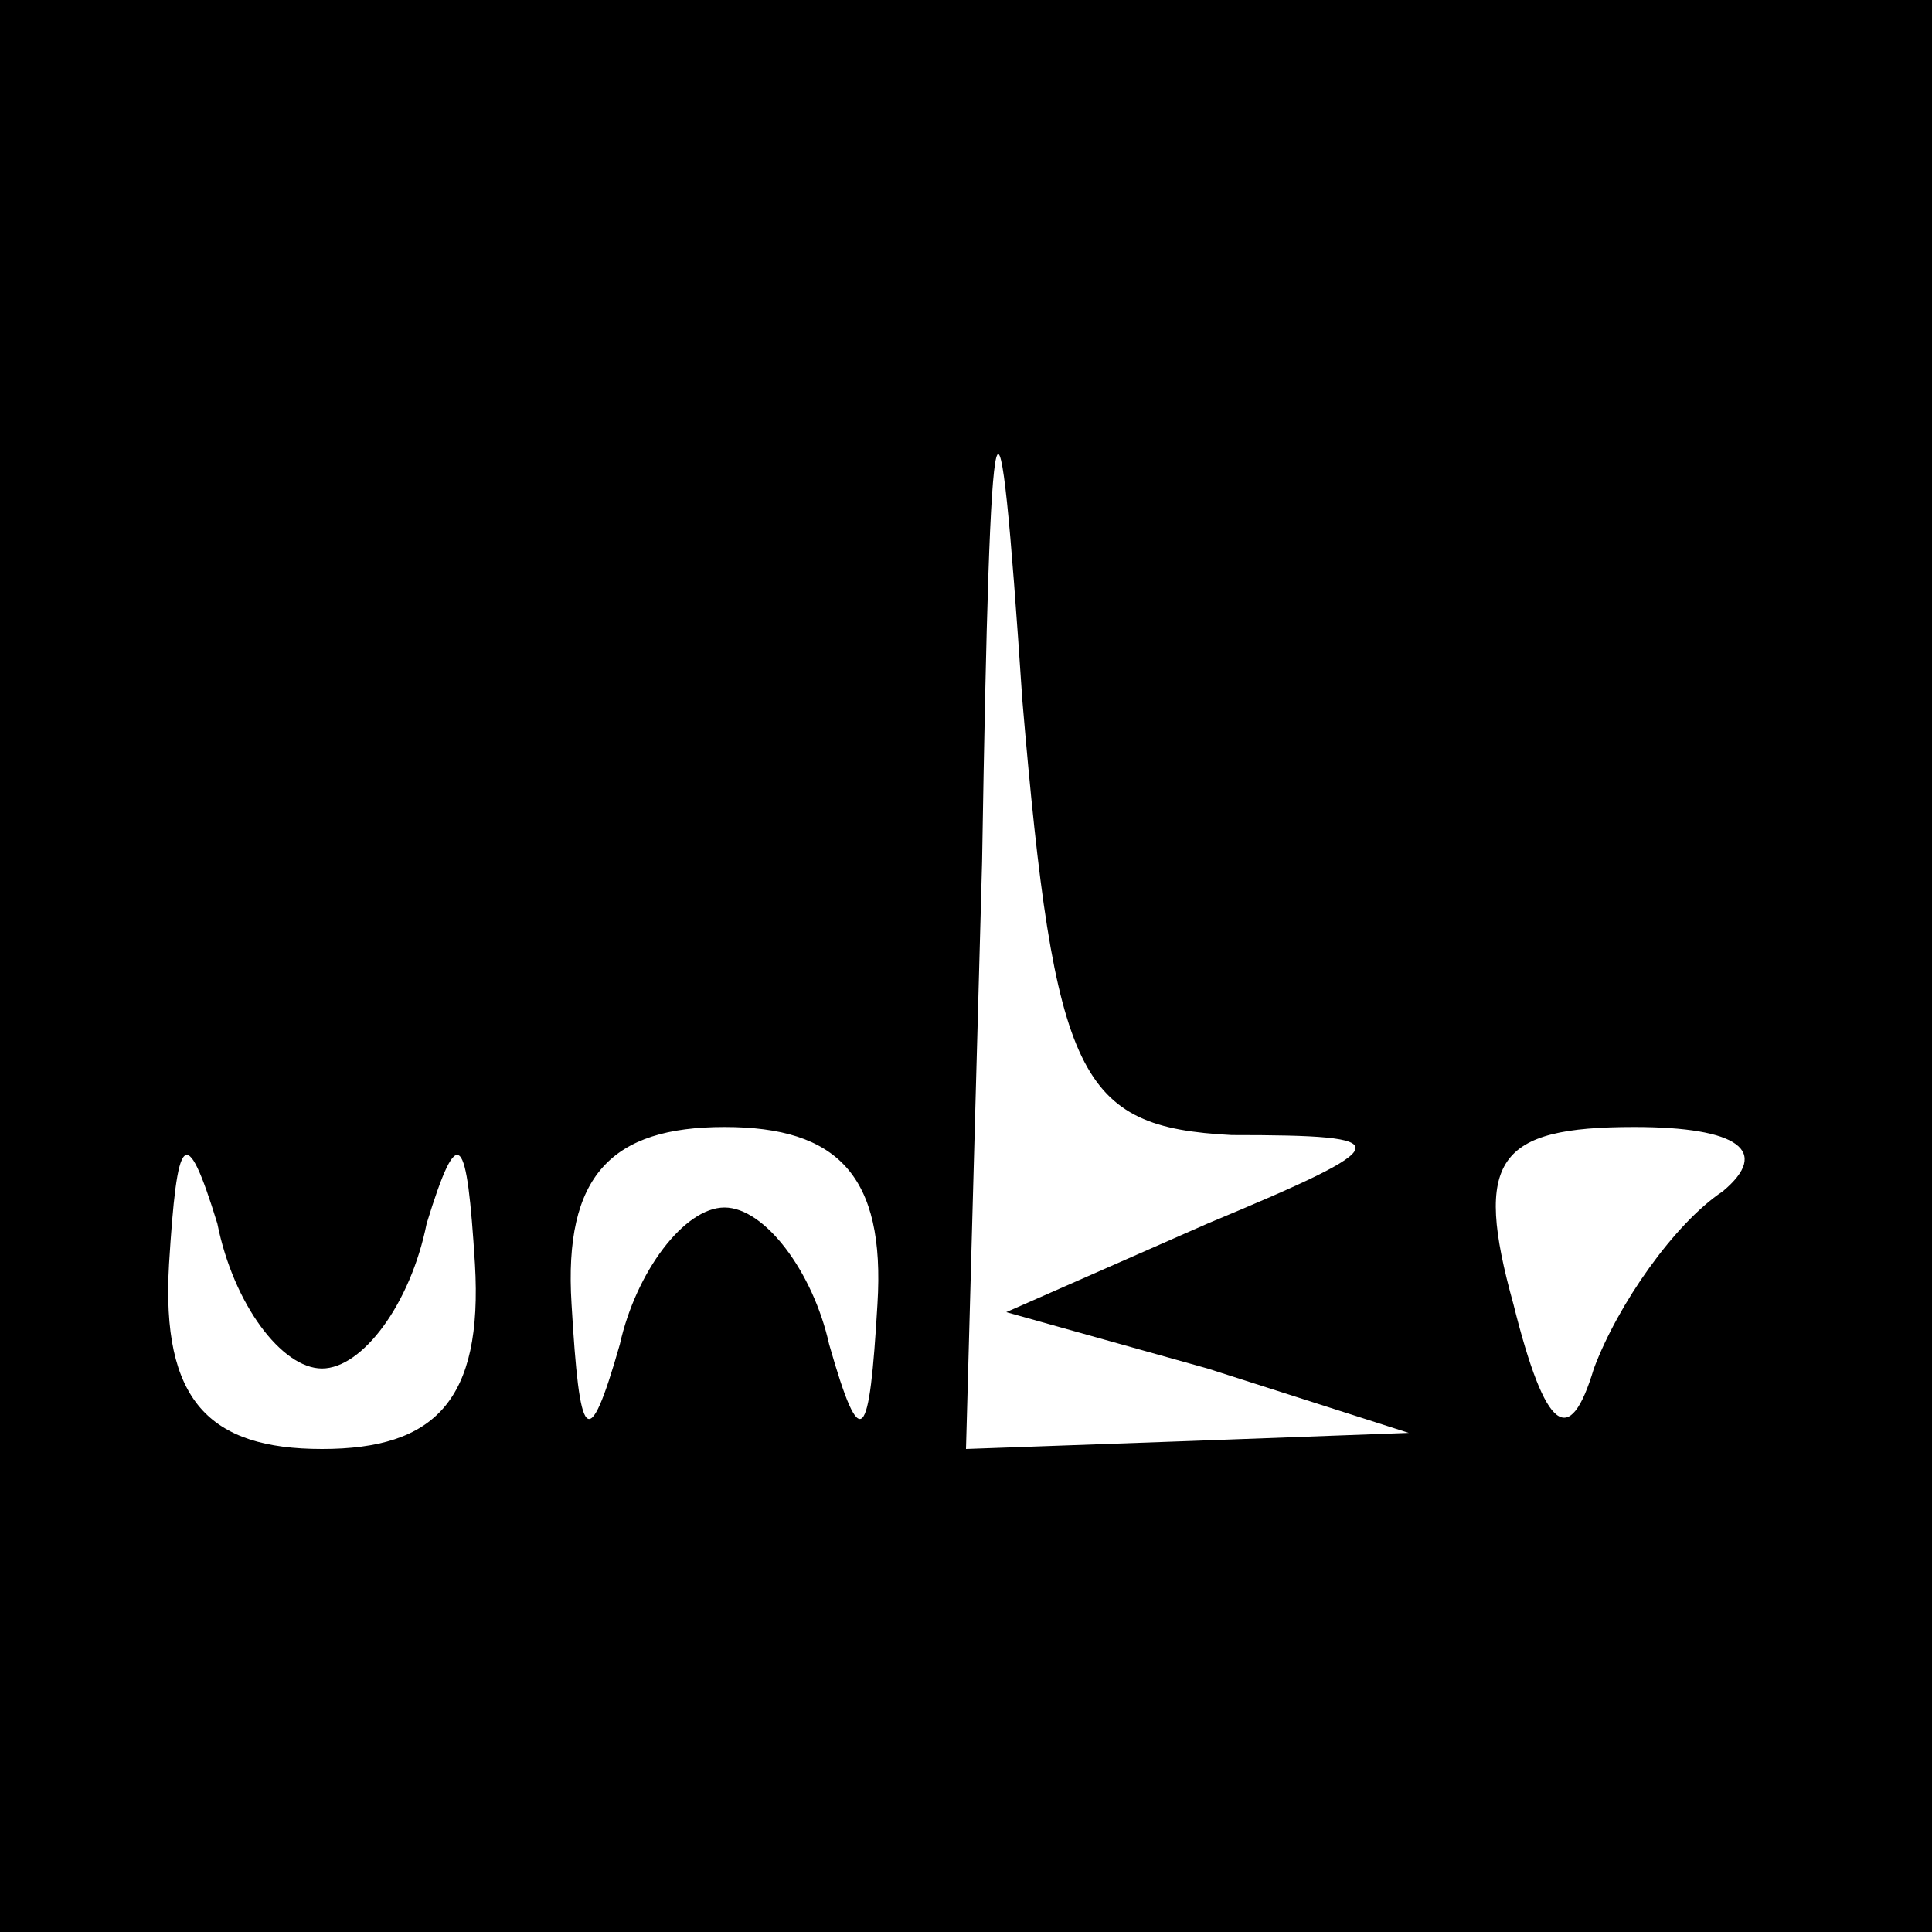
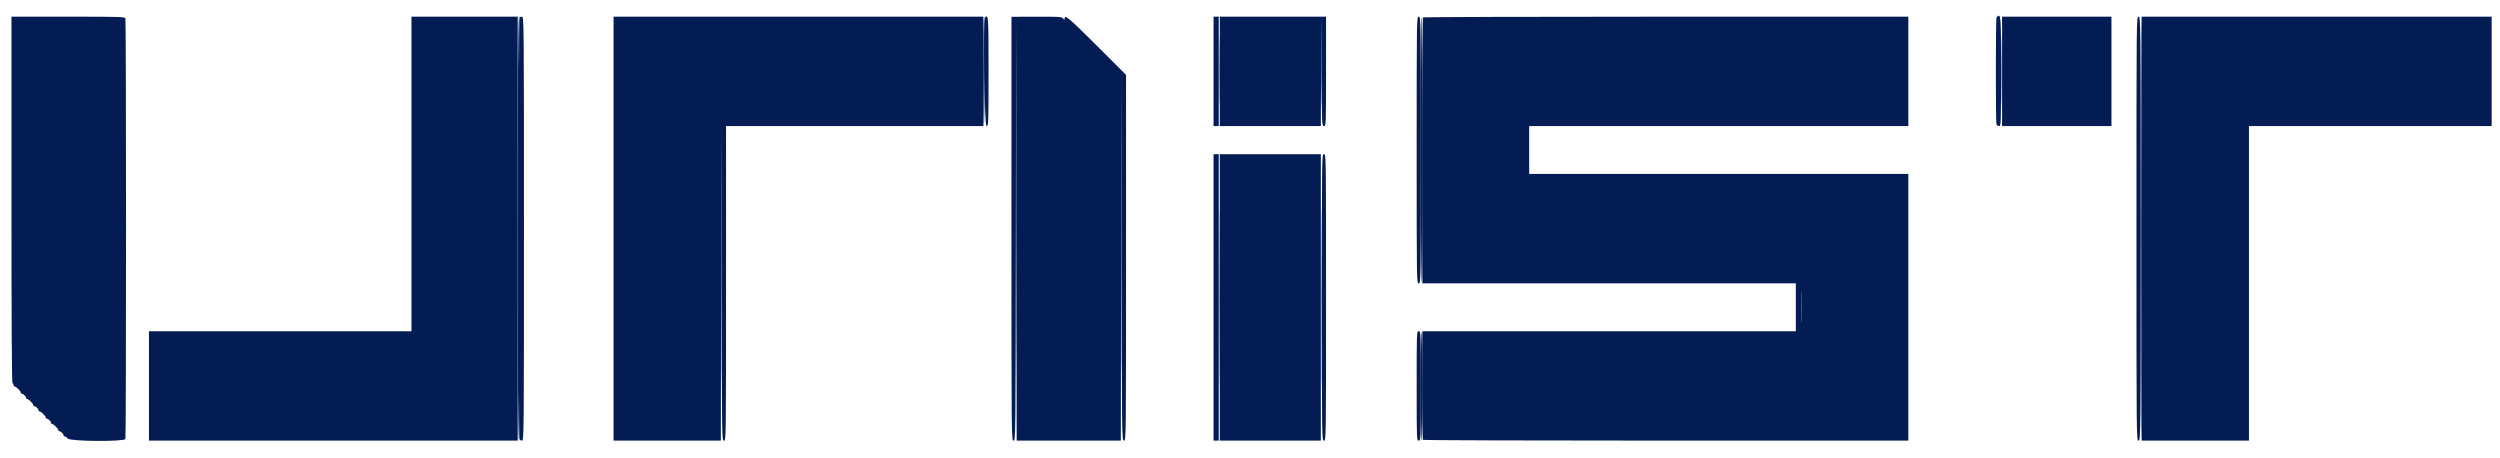
- <svg xmlns="http://www.w3.org/2000/svg" version="1.0" width="24pt" height="24pt" viewBox="0 0 24 24" preserveAspectRatio="xMidYMid meet">
-   <g transform="translate(0,24) scale(0.1,-0.1)" fill="#000000" stroke="none">
-     <path d="M0 120 l0 -120 120 0 120 0 0 120 0 120 -120 0 -120 0 0 -120z m153 -21 c21 0 21 -1 -3 -11 l-25 -11 25 -7 25 -8 -27 -1 -28 -1 2 73 c1 62 2 65 5 20 4 -47 7 -53 26 -54z m-113 -29 c5 0 11 8 13 18 4 13 5 11 6 -5 1 -17 -5 -23 -19 -23 -14 0 -20 6 -19 23 1 16 2 18 6 5 2 -10 8 -18 13 -18z m69 8 c-1 -17 -2 -19 -6 -5 -2 9 -8 17 -13 17 -5 0 -11 -8 -13 -17 -4 -14 -5 -12 -6 5 -1 16 5 22 19 22 14 0 20 -6 19 -22z m105 14 c-6 -4 -13 -14 -16 -22 -3 -10 -6 -8 -10 8 -5 18 -2 22 15 22 13 0 17 -3 11 -8z" />
+ <svg xmlns="http://www.w3.org/2000/svg" id="svg" version="1.1" width="400" height="73.2" viewBox="0, 0, 400,73.2">
+   <g id="svgg">
+     <path id="path0" d="M1.833 32.000 C 1.833 51.444,1.890 61.333,2.000 61.333 C 2.092 61.333,2.167 61.446,2.167 61.583 C 2.167 61.721,2.245 61.833,2.341 61.833 C 2.567 61.833,3.333 62.600,3.333 62.826 C 3.333 62.922,3.414 63.000,3.512 63.000 C 3.743 63.000,4.167 63.424,4.167 63.655 C 4.167 63.753,4.245 63.833,4.341 63.833 C 4.567 63.833,5.333 64.600,5.333 64.826 C 5.333 64.922,5.414 65.000,5.512 65.000 C 5.743 65.000,6.167 65.424,6.167 65.655 C 6.167 65.753,6.245 65.833,6.341 65.833 C 6.567 65.833,7.333 66.600,7.333 66.826 C 7.333 66.922,7.414 67.000,7.512 67.000 C 7.743 67.000,8.167 67.424,8.167 67.655 C 8.167 67.753,8.245 67.833,8.341 67.833 C 8.567 67.833,9.333 68.600,9.333 68.826 C 9.333 68.922,9.414 69.000,9.512 69.000 C 9.743 69.000,10.167 69.424,10.167 69.655 C 10.167 69.753,10.263 69.833,10.380 69.833 C 10.497 69.833,10.701 69.983,10.833 70.167 C 11.166 70.628,19.890 70.693,20.066 70.236 C 20.198 69.892,20.198 3.275,20.066 2.930 C 19.975 2.694,19.012 2.667,10.899 2.667 L 1.833 2.667 1.833 32.000 M65.833 27.833 L 65.833 53.000 44.833 53.000 L 23.833 53.000 23.833 61.750 L 23.833 70.500 53.333 70.500 L 82.833 70.500 82.833 36.583 L 82.833 2.667 74.333 2.667 L 65.833 2.667 65.833 27.833 M83.110 2.779 C 82.972 2.917,82.965 69.880,83.103 70.241 C 83.158 70.383,83.344 70.500,83.518 70.500 C 83.826 70.500,83.833 69.750,83.833 36.583 C 83.833 3.806,83.823 2.667,83.528 2.667 C 83.360 2.667,83.172 2.717,83.110 2.779 M98.167 36.583 L 98.167 70.500 106.749 70.500 L 115.332 70.500 115.375 45.208 L 115.418 19.917 115.459 45.208 C 115.500 70.375,115.502 70.500,115.833 70.500 C 116.165 70.500,116.167 70.389,116.167 45.333 L 116.167 20.167 136.750 20.167 L 157.333 20.167 157.333 11.417 L 157.333 2.667 127.750 2.667 L 98.167 2.667 98.167 36.583 M157.608 2.781 C 157.279 3.110,157.506 20.167,157.839 20.167 C 158.161 20.167,158.167 20.005,158.167 11.417 C 158.167 2.567,158.146 2.243,157.608 2.781 M161.833 36.593 C 161.833 70.375,161.835 70.500,162.166 70.500 C 162.498 70.500,162.499 70.361,162.542 36.708 L 162.584 2.917 162.625 36.708 L 162.667 70.500 171.000 70.500 L 179.332 70.500 179.375 41.292 L 179.418 12.083 179.459 41.292 C 179.500 70.375,179.501 70.500,179.833 70.500 C 180.165 70.500,180.167 70.389,180.167 41.242 L 180.167 11.984 175.507 7.326 C 171.088 2.907,170.340 2.277,170.328 2.958 C 170.323 3.234,170.311 3.234,170.098 2.954 C 169.894 2.685,169.518 2.660,165.854 2.673 L 161.833 2.687 161.833 36.593 M194.167 11.417 L 194.167 20.167 194.583 20.167 L 195.000 20.167 195.000 11.417 L 195.000 2.667 194.583 2.667 L 194.167 2.667 194.167 11.417 M195.167 11.417 L 195.167 20.167 203.249 20.167 L 211.330 20.167 211.375 11.458 L 211.420 2.750 211.460 11.458 C 211.499 20.042,211.505 20.167,211.833 20.167 C 212.162 20.167,212.167 20.056,212.167 11.417 L 212.167 2.667 203.667 2.667 L 195.167 2.667 195.167 11.417 M226.667 24.000 C 226.667 45.222,226.668 45.333,227.000 45.333 C 227.332 45.333,227.333 45.222,227.333 24.000 C 227.333 2.778,227.332 2.667,227.000 2.667 C 226.668 2.667,226.667 2.778,226.667 24.000 M227.665 2.792 C 227.664 2.860,227.645 12.460,227.623 24.125 L 227.583 45.333 257.458 45.333 L 287.333 45.333 287.333 49.167 L 287.333 53.000 257.458 53.000 L 227.583 53.000 227.624 61.625 C 227.647 66.369,227.666 70.306,227.666 70.375 C 227.666 70.444,245.142 70.500,266.500 70.500 L 305.333 70.500 305.333 49.167 L 305.333 27.833 275.000 27.833 L 244.667 27.833 244.667 24.000 L 244.667 20.167 275.000 20.167 L 305.333 20.167 305.333 11.417 L 305.333 2.667 266.500 2.667 C 245.142 2.667,227.666 2.723,227.665 2.792 M319.444 2.778 C 319.306 2.917,319.296 19.542,319.434 19.903 C 319.490 20.048,319.678 20.167,319.851 20.167 C 320.157 20.167,320.167 19.891,320.167 11.417 C 320.167 2.170,320.158 2.064,319.444 2.778 M320.333 11.417 L 320.333 20.167 329.083 20.167 L 337.833 20.167 337.833 11.417 L 337.833 2.667 329.083 2.667 L 320.333 2.667 320.333 11.417 M341.833 36.583 C 341.833 70.389,341.834 70.500,342.167 70.500 C 342.499 70.500,342.500 70.389,342.500 36.583 C 342.500 2.778,342.499 2.667,342.167 2.667 C 341.834 2.667,341.833 2.778,341.833 36.583 M342.669 36.583 L 342.670 70.500 351.252 70.500 L 359.833 70.500 359.833 45.333 L 359.833 20.167 379.250 20.167 L 398.667 20.167 398.667 11.417 L 398.667 2.667 370.667 2.667 L 342.668 2.667 342.669 36.583 M194.167 47.583 L 194.167 70.500 194.583 70.500 L 195.000 70.500 195.000 47.583 L 195.000 24.667 194.583 24.667 L 194.167 24.667 194.167 47.583 M195.167 47.583 L 195.167 70.500 203.250 70.500 L 211.333 70.500 211.333 47.583 L 211.333 24.667 203.250 24.667 L 195.167 24.667 195.167 47.583 M211.500 47.583 C 211.500 70.389,211.502 70.500,211.833 70.500 C 212.165 70.500,212.167 70.389,212.167 47.583 C 212.167 24.778,212.165 24.667,211.833 24.667 C 211.502 24.667,211.500 24.778,211.500 47.583 M288.291 51.208 C 288.262 52.331,288.239 51.413,288.239 49.167 C 288.239 46.921,288.262 46.002,288.291 47.125 C 288.320 48.248,288.320 50.085,288.291 51.208 M226.667 61.750 C 226.667 70.389,226.671 70.500,227.000 70.500 C 227.329 70.500,227.333 70.389,227.333 61.750 C 227.333 53.111,227.329 53.000,227.000 53.000 C 226.671 53.000,226.667 53.111,226.667 61.750 " stroke="none" fill="#041c54" fill-rule="evenodd" />
+     <path id="path1" d="M82.833 36.583 C 82.833 55.237,82.890 70.500,82.958 70.500 C 83.027 70.500,83.083 55.238,83.083 36.583 C 83.083 17.929,83.027 2.667,82.958 2.667 C 82.890 2.667,82.833 17.929,82.833 36.583 M157.333 11.444 C 157.333 16.272,157.372 20.183,157.420 20.136 C 157.558 19.998,157.596 2.667,157.458 2.667 C 157.390 2.667,157.333 6.617,157.333 11.444 M195.078 11.417 C 195.078 16.275,195.099 18.238,195.125 15.780 C 195.151 13.321,195.151 9.346,195.125 6.947 C 195.099 4.547,195.078 6.558,195.078 11.417 M227.336 24.042 C 227.338 38.028,227.395 45.330,227.501 45.167 C 227.724 44.825,227.717 2.667,227.495 2.667 C 227.391 2.667,227.334 10.339,227.336 24.042 M320.244 11.417 C 320.244 16.275,320.266 18.238,320.292 15.780 C 320.318 13.321,320.318 9.346,320.292 6.947 C 320.266 4.547,320.244 6.558,320.244 11.417 M342.500 36.583 C 342.500 55.268,342.538 70.517,342.585 70.471 C 342.695 70.360,342.694 2.805,342.584 2.695 C 342.538 2.649,342.500 17.899,342.500 36.583 M211.411 11.500 C 211.411 16.313,211.432 18.281,211.458 15.875 C 211.484 13.469,211.484 9.531,211.458 7.125 C 211.432 4.719,211.411 6.688,211.411 11.500 M162.582 36.750 C 162.582 55.358,162.601 62.946,162.625 53.612 C 162.649 44.277,162.649 29.052,162.625 19.778 C 162.601 10.504,162.582 18.142,162.582 36.750 M179.415 41.333 C 179.415 57.421,179.434 64.002,179.458 55.958 C 179.482 47.915,179.482 34.752,179.458 26.708 C 179.434 18.665,179.415 25.246,179.415 41.333 M115.415 45.250 C 115.415 59.183,115.434 64.859,115.458 57.862 C 115.482 50.865,115.482 39.465,115.458 32.529 C 115.434 25.592,115.415 31.317,115.415 45.250 M195.081 47.583 C 195.081 60.233,195.101 65.433,195.125 59.138 C 195.149 52.843,195.149 42.493,195.125 36.138 C 195.101 29.783,195.081 34.933,195.081 47.583 M211.414 47.583 C 211.414 60.233,211.434 65.433,211.458 59.138 C 211.482 52.843,211.483 42.493,211.458 36.138 C 211.434 29.783,211.414 34.933,211.414 47.583 M288.239 49.167 C 288.239 51.413,288.262 52.331,288.291 51.208 C 288.320 50.085,288.320 48.248,288.291 47.125 C 288.262 46.002,288.239 46.921,288.239 49.167 M227.336 61.708 C 227.334 67.297,227.392 70.500,227.495 70.500 C 227.713 70.500,227.715 53.509,227.497 53.167 C 227.395 53.006,227.338 56.072,227.336 61.708 " stroke="none" fill="#041c5c" fill-rule="evenodd" />
+     <path id="path2" d="" stroke="none" fill="#081c54" fill-rule="evenodd" />
+     <path id="path3" d="" stroke="none" fill="#081c54" fill-rule="evenodd" />
+     <path id="path4" d="" stroke="none" fill="#081c54" fill-rule="evenodd" />
  </g>
</svg>
